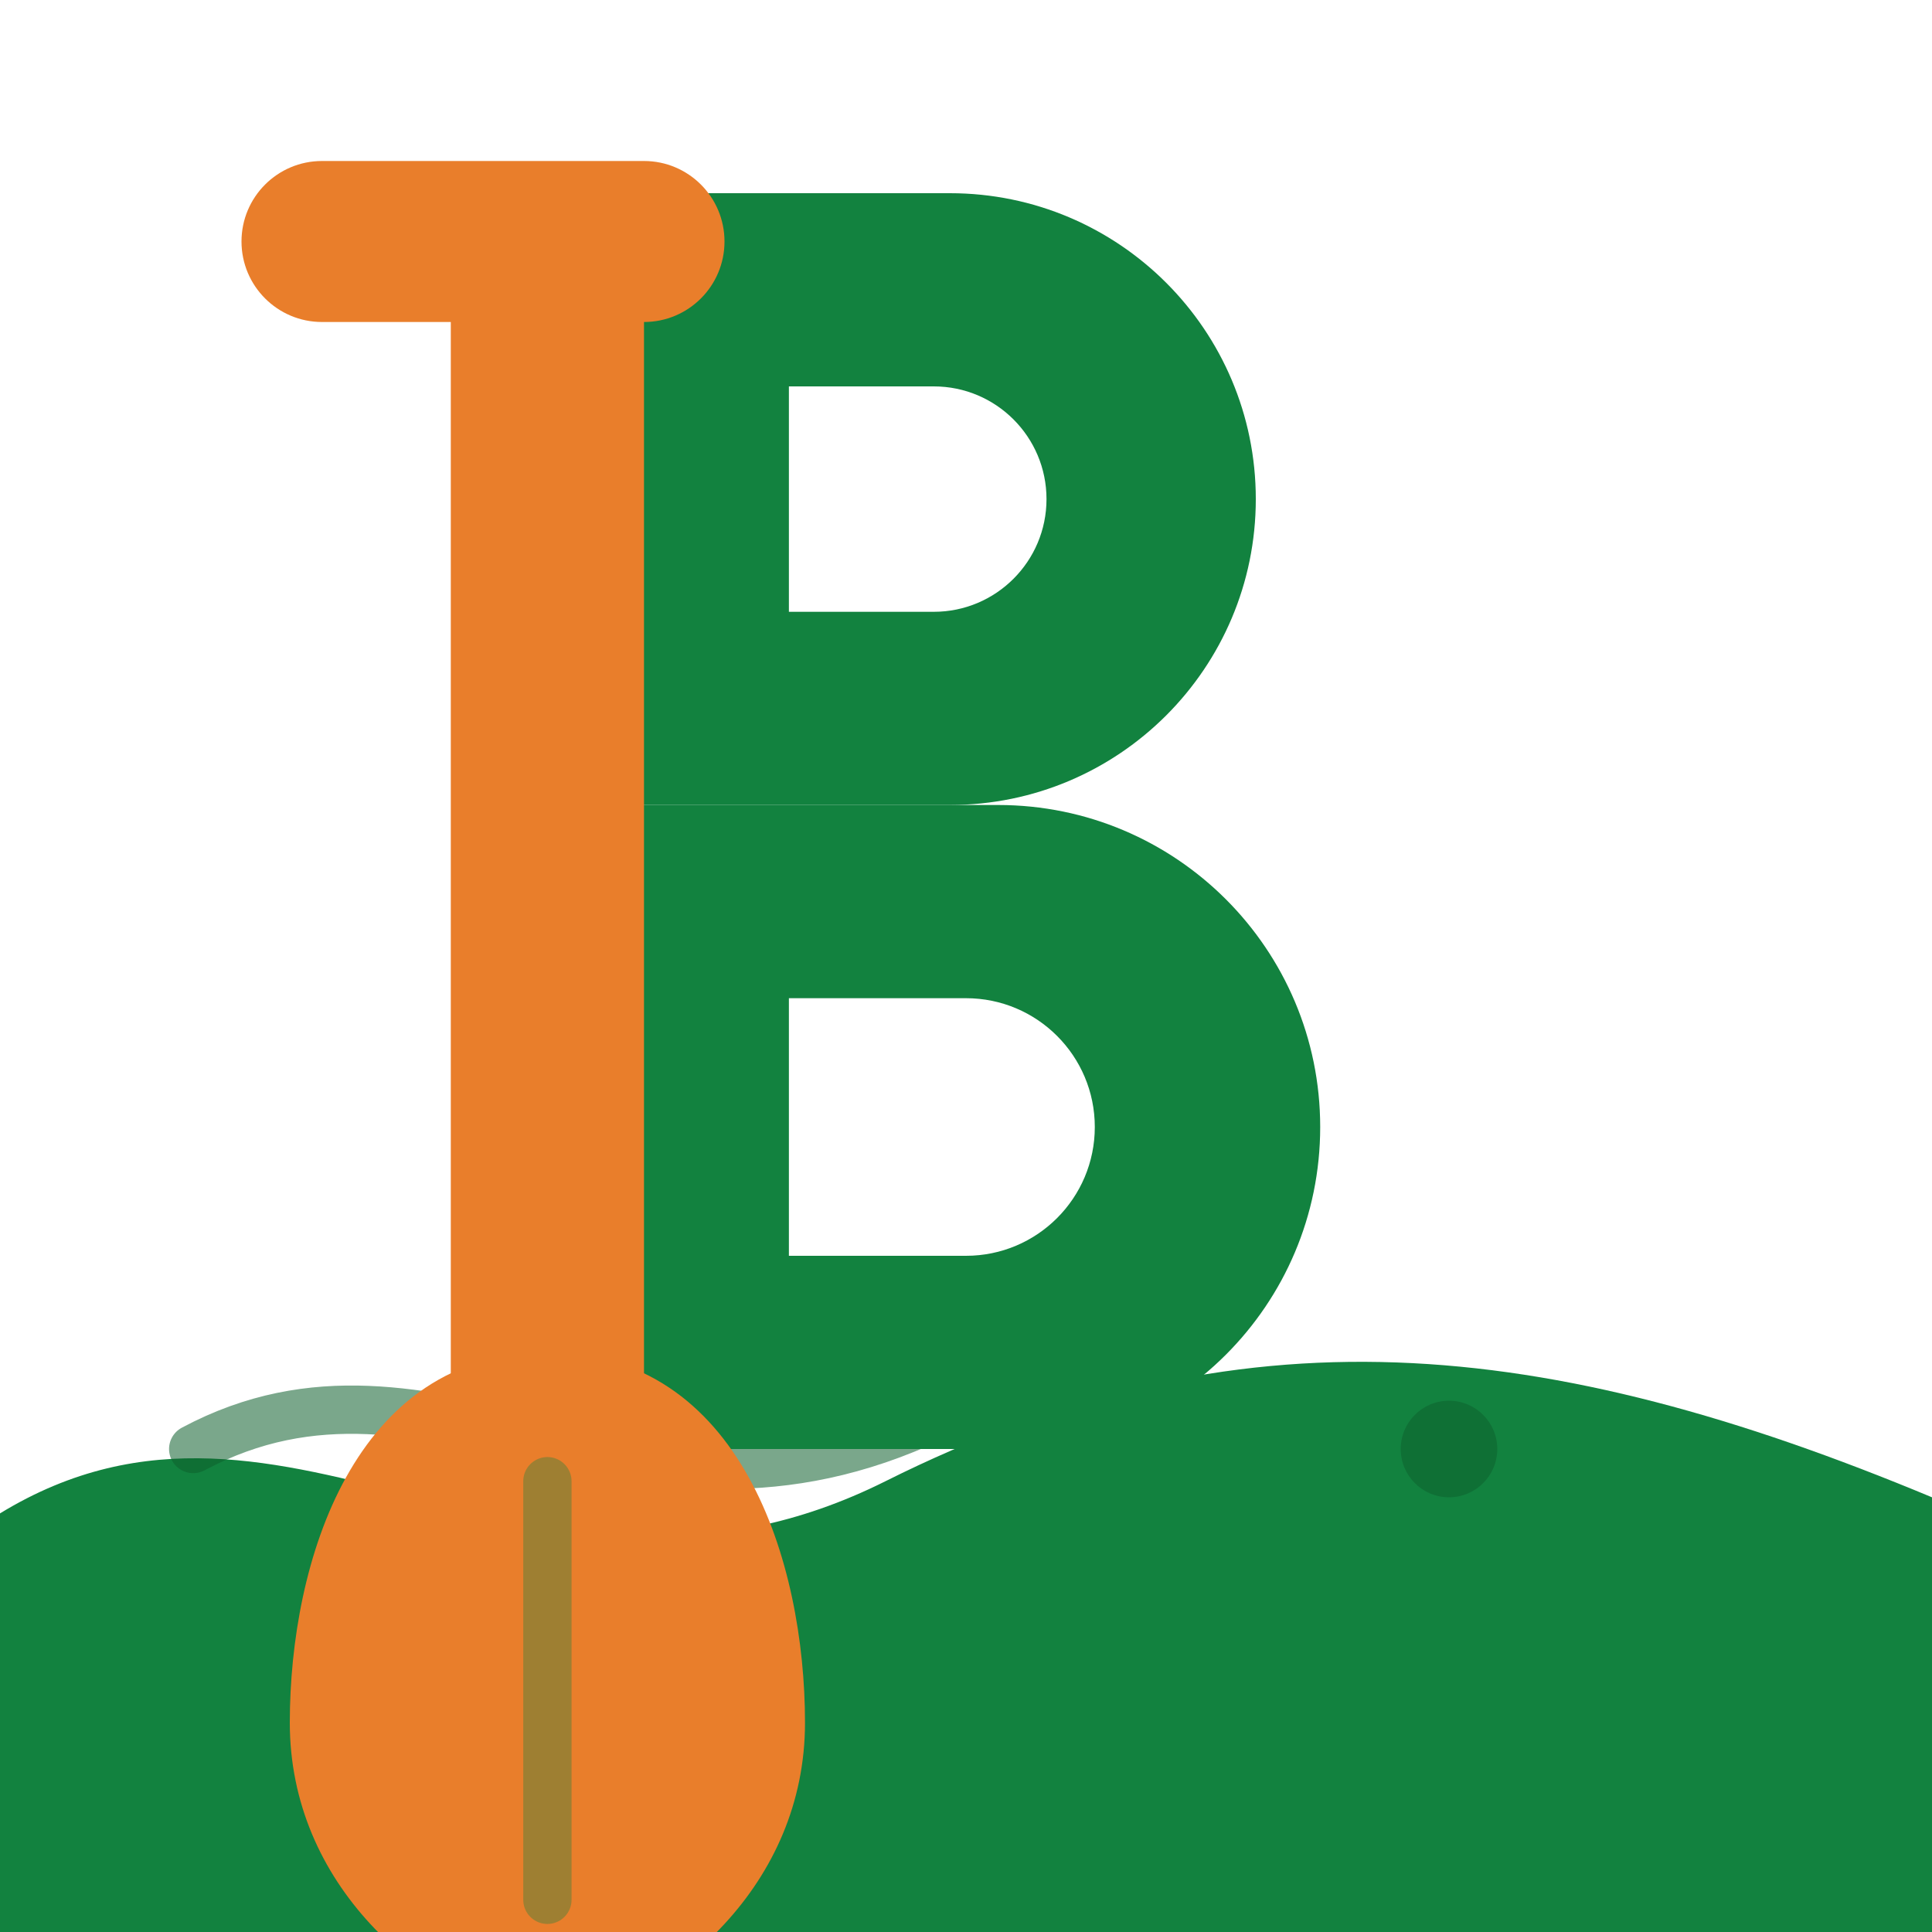
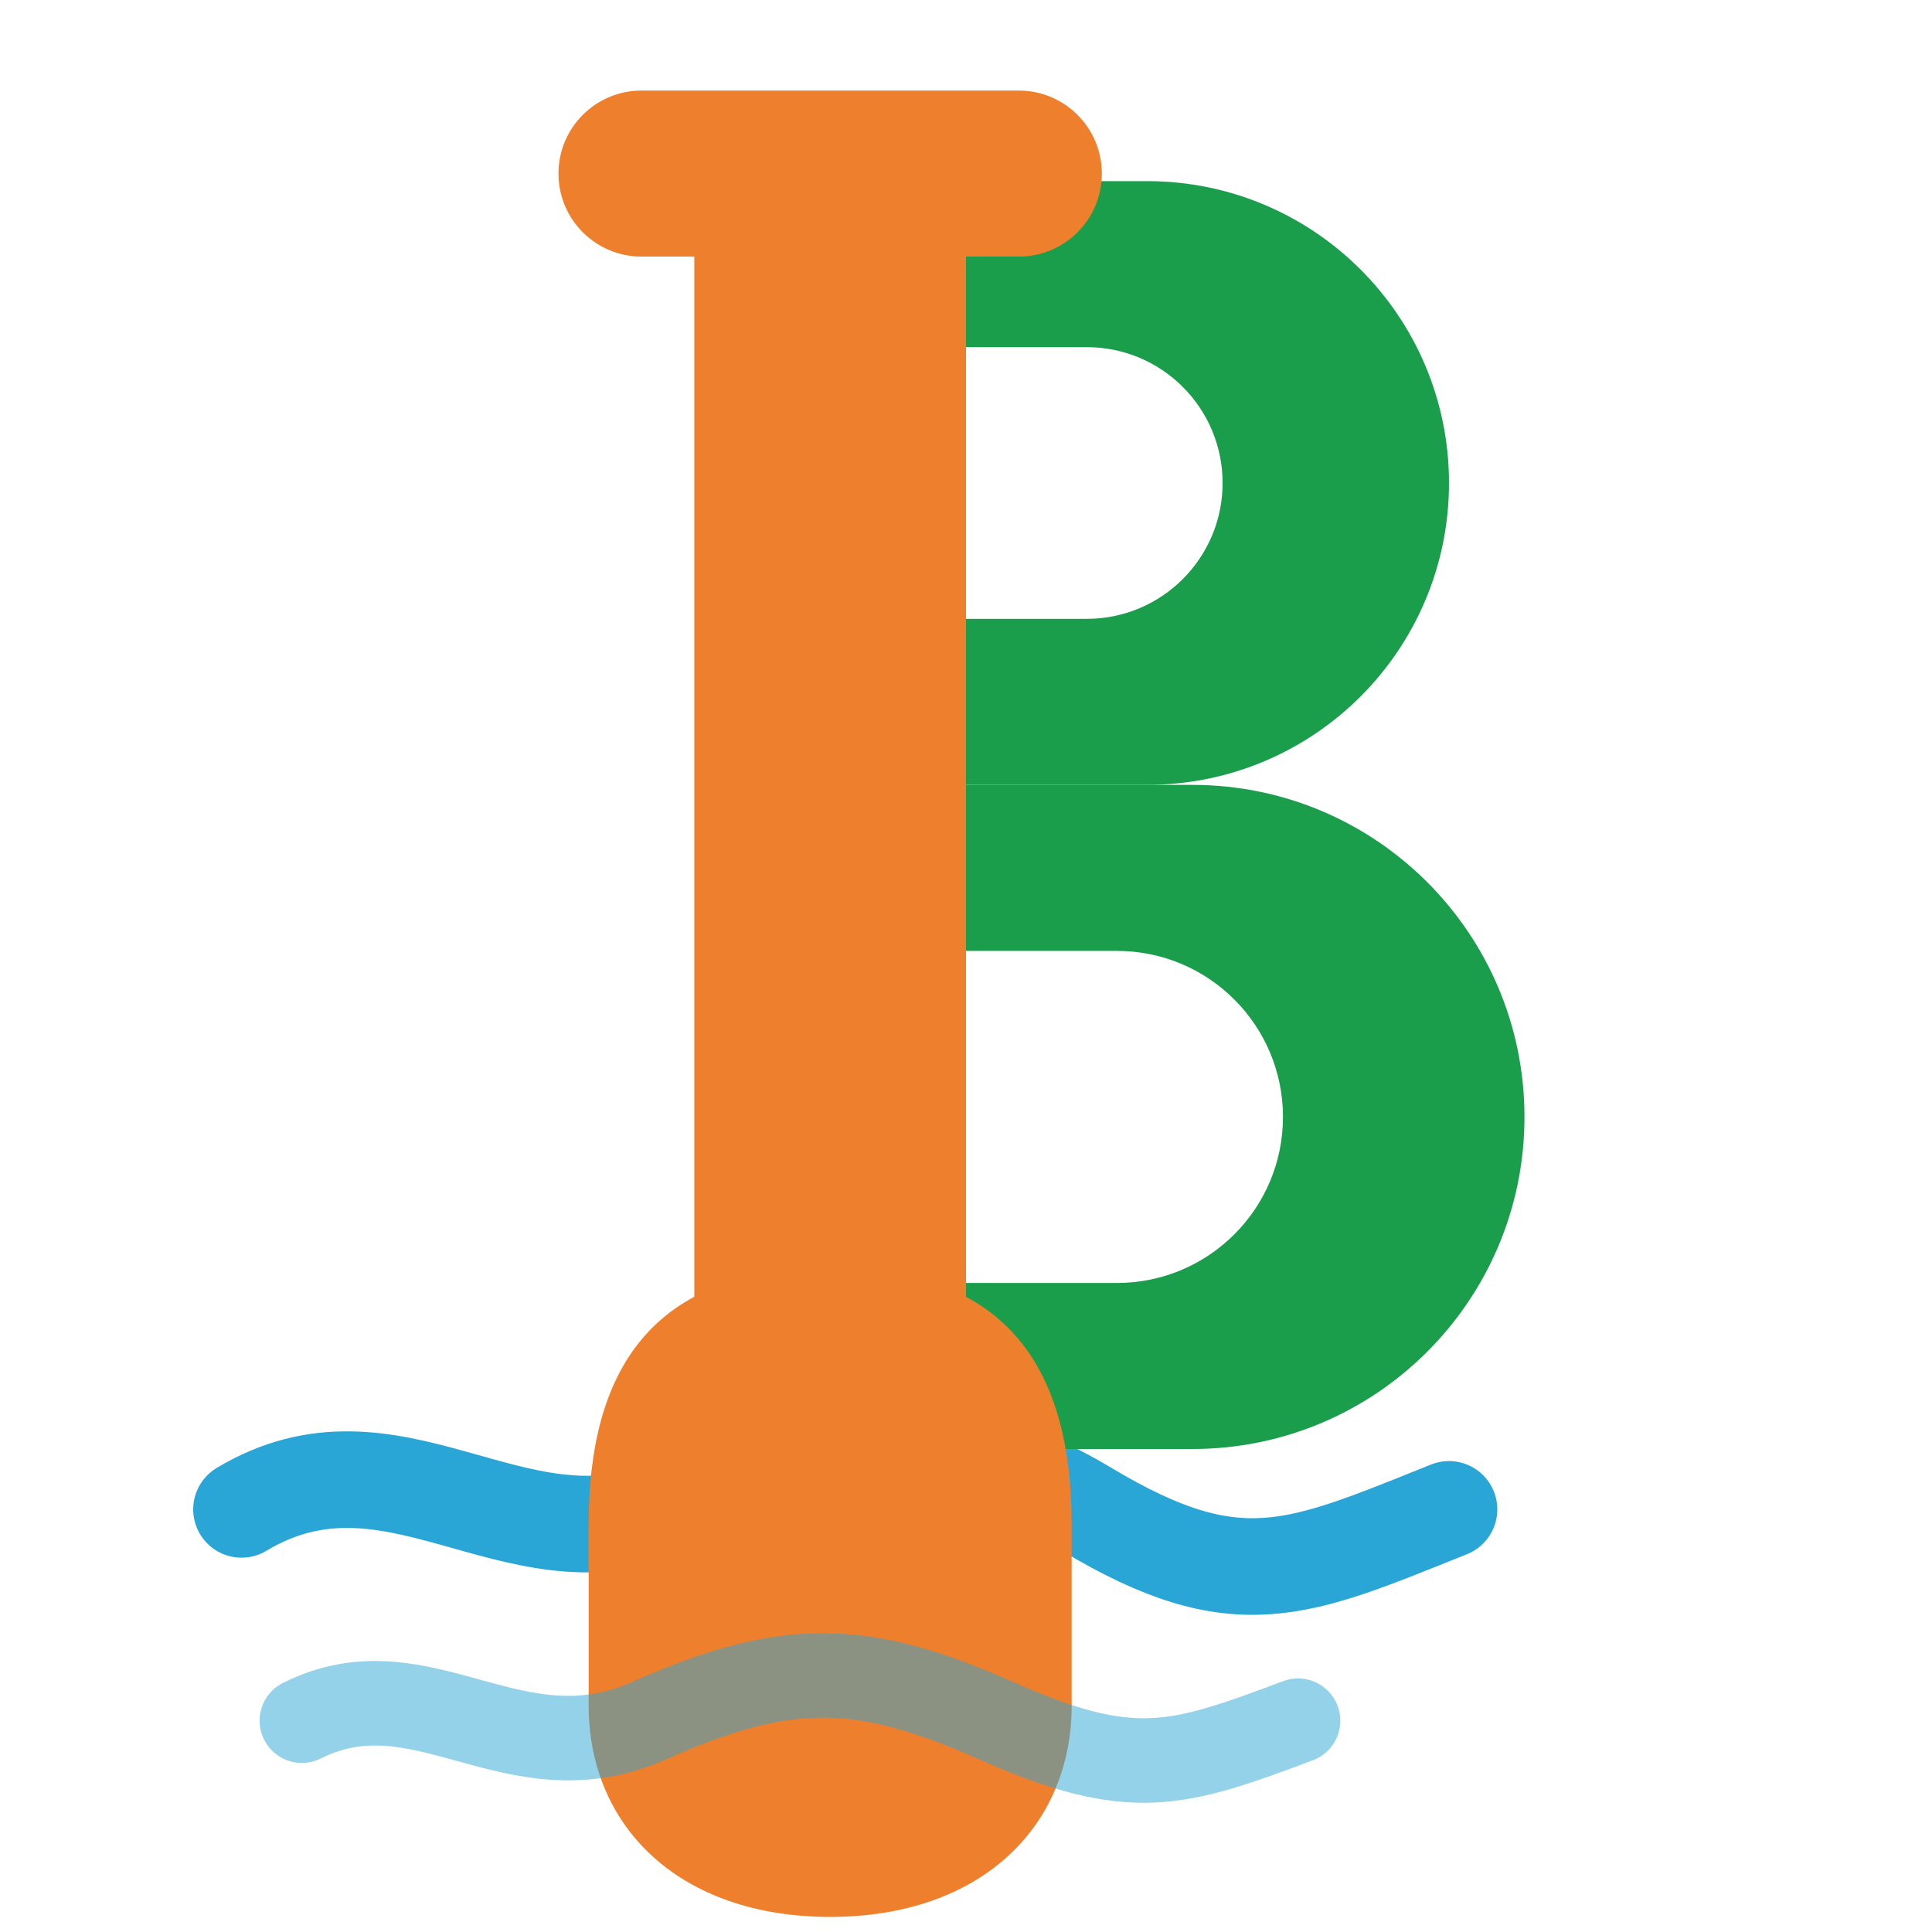
- <svg xmlns="http://www.w3.org/2000/svg" width="120" height="120" viewBox="0 0 120 120" fill="none" role="img" aria-label="Boga">
-   <path d="M0 94c18-11 33 9 55-2s41-9 65 1v27H0z" fill="#12823F" />
-   <path d="M12 90c15-8 27 7 46-2" stroke="#0C5E2C" stroke-width="3" fill="none" stroke-linecap="round" opacity=".55" />
-   <circle cx="90" cy="90" r="3" fill="#0C5E2C" opacity=".5" />
-   <path fill="#12823F" fill-rule="evenodd" d="M38 12h21a19 19 0 0 1 0 38H38V12Zm11 12v14h9a7 7 0 0 0 0-14h-9Z" />
-   <path fill="#12823F" fill-rule="evenodd" d="M38 50h24a20 20 0 0 1 0 40H38V50Zm11 12v16h11a8 8 0 0 0 0-16H49Z" />
-   <path d="M34 84c-12 0-16 13-16 23s8 17 16 19c8-2 16-9 16-19s-4-23-16-23Z" fill="#E97E2B" />
-   <rect x="28" y="12" width="12" height="80" rx="6" fill="#E97E2B" />
-   <rect x="15" y="10" width="30" height="10" rx="5" fill="#E97E2B" />
-   <line x1="34" y1="92" x2="34" y2="118" stroke="#12823F" stroke-width="3" stroke-linecap="round" opacity=".35" />
+ <svg xmlns="http://www.w3.org/2000/svg" width="64" height="64" viewBox="0 0 64 64" fill="none" role="img" aria-label="Boga">
+   <g transform="translate(8 1)">
+     <path d="M0 49c5-3 9 2 14 0s9-3 14 0 7 2 12 0" stroke="#2AA6D6" stroke-width="3.2" stroke-linecap="round" />
+     <path fill="#1B9E4B" fill-rule="evenodd" d="M22 5h8a10 10 0 0 1 0 20H22V5Zm0 5.5h6a4.5 4.5 0 0 1 0 9H22v-9Z" />
+     <path fill="#1B9E4B" fill-rule="evenodd" d="M22 25h9.5a11 11 0 0 1 0 22H22V25Zm0 5.5h7a5.5 5.5 0 0 1 0 11H22V30.5Z" />
+     <rect x="10.5" y="2" width="18" height="5.5" rx="2.75" fill="#EE7F2D" />
+     <rect x="15" y="4" width="9" height="40" rx="2" fill="#EE7F2D" />
+     <path fill="#EE7F2D" d="M19.5 41c-6 0-8 3.5-8 8.5v6c0 4 3 7 8 7s8-3 8-7v-6c0-5-2-8.5-8-8.5Z" />
+     <path d="M2 56c4-2 7 2 11.5 0s7-2 11.5 0 6 1.5 10 0" stroke="#2AA6D6" stroke-width="2.8" stroke-linecap="round" opacity=".5" />
+   </g>
</svg>
